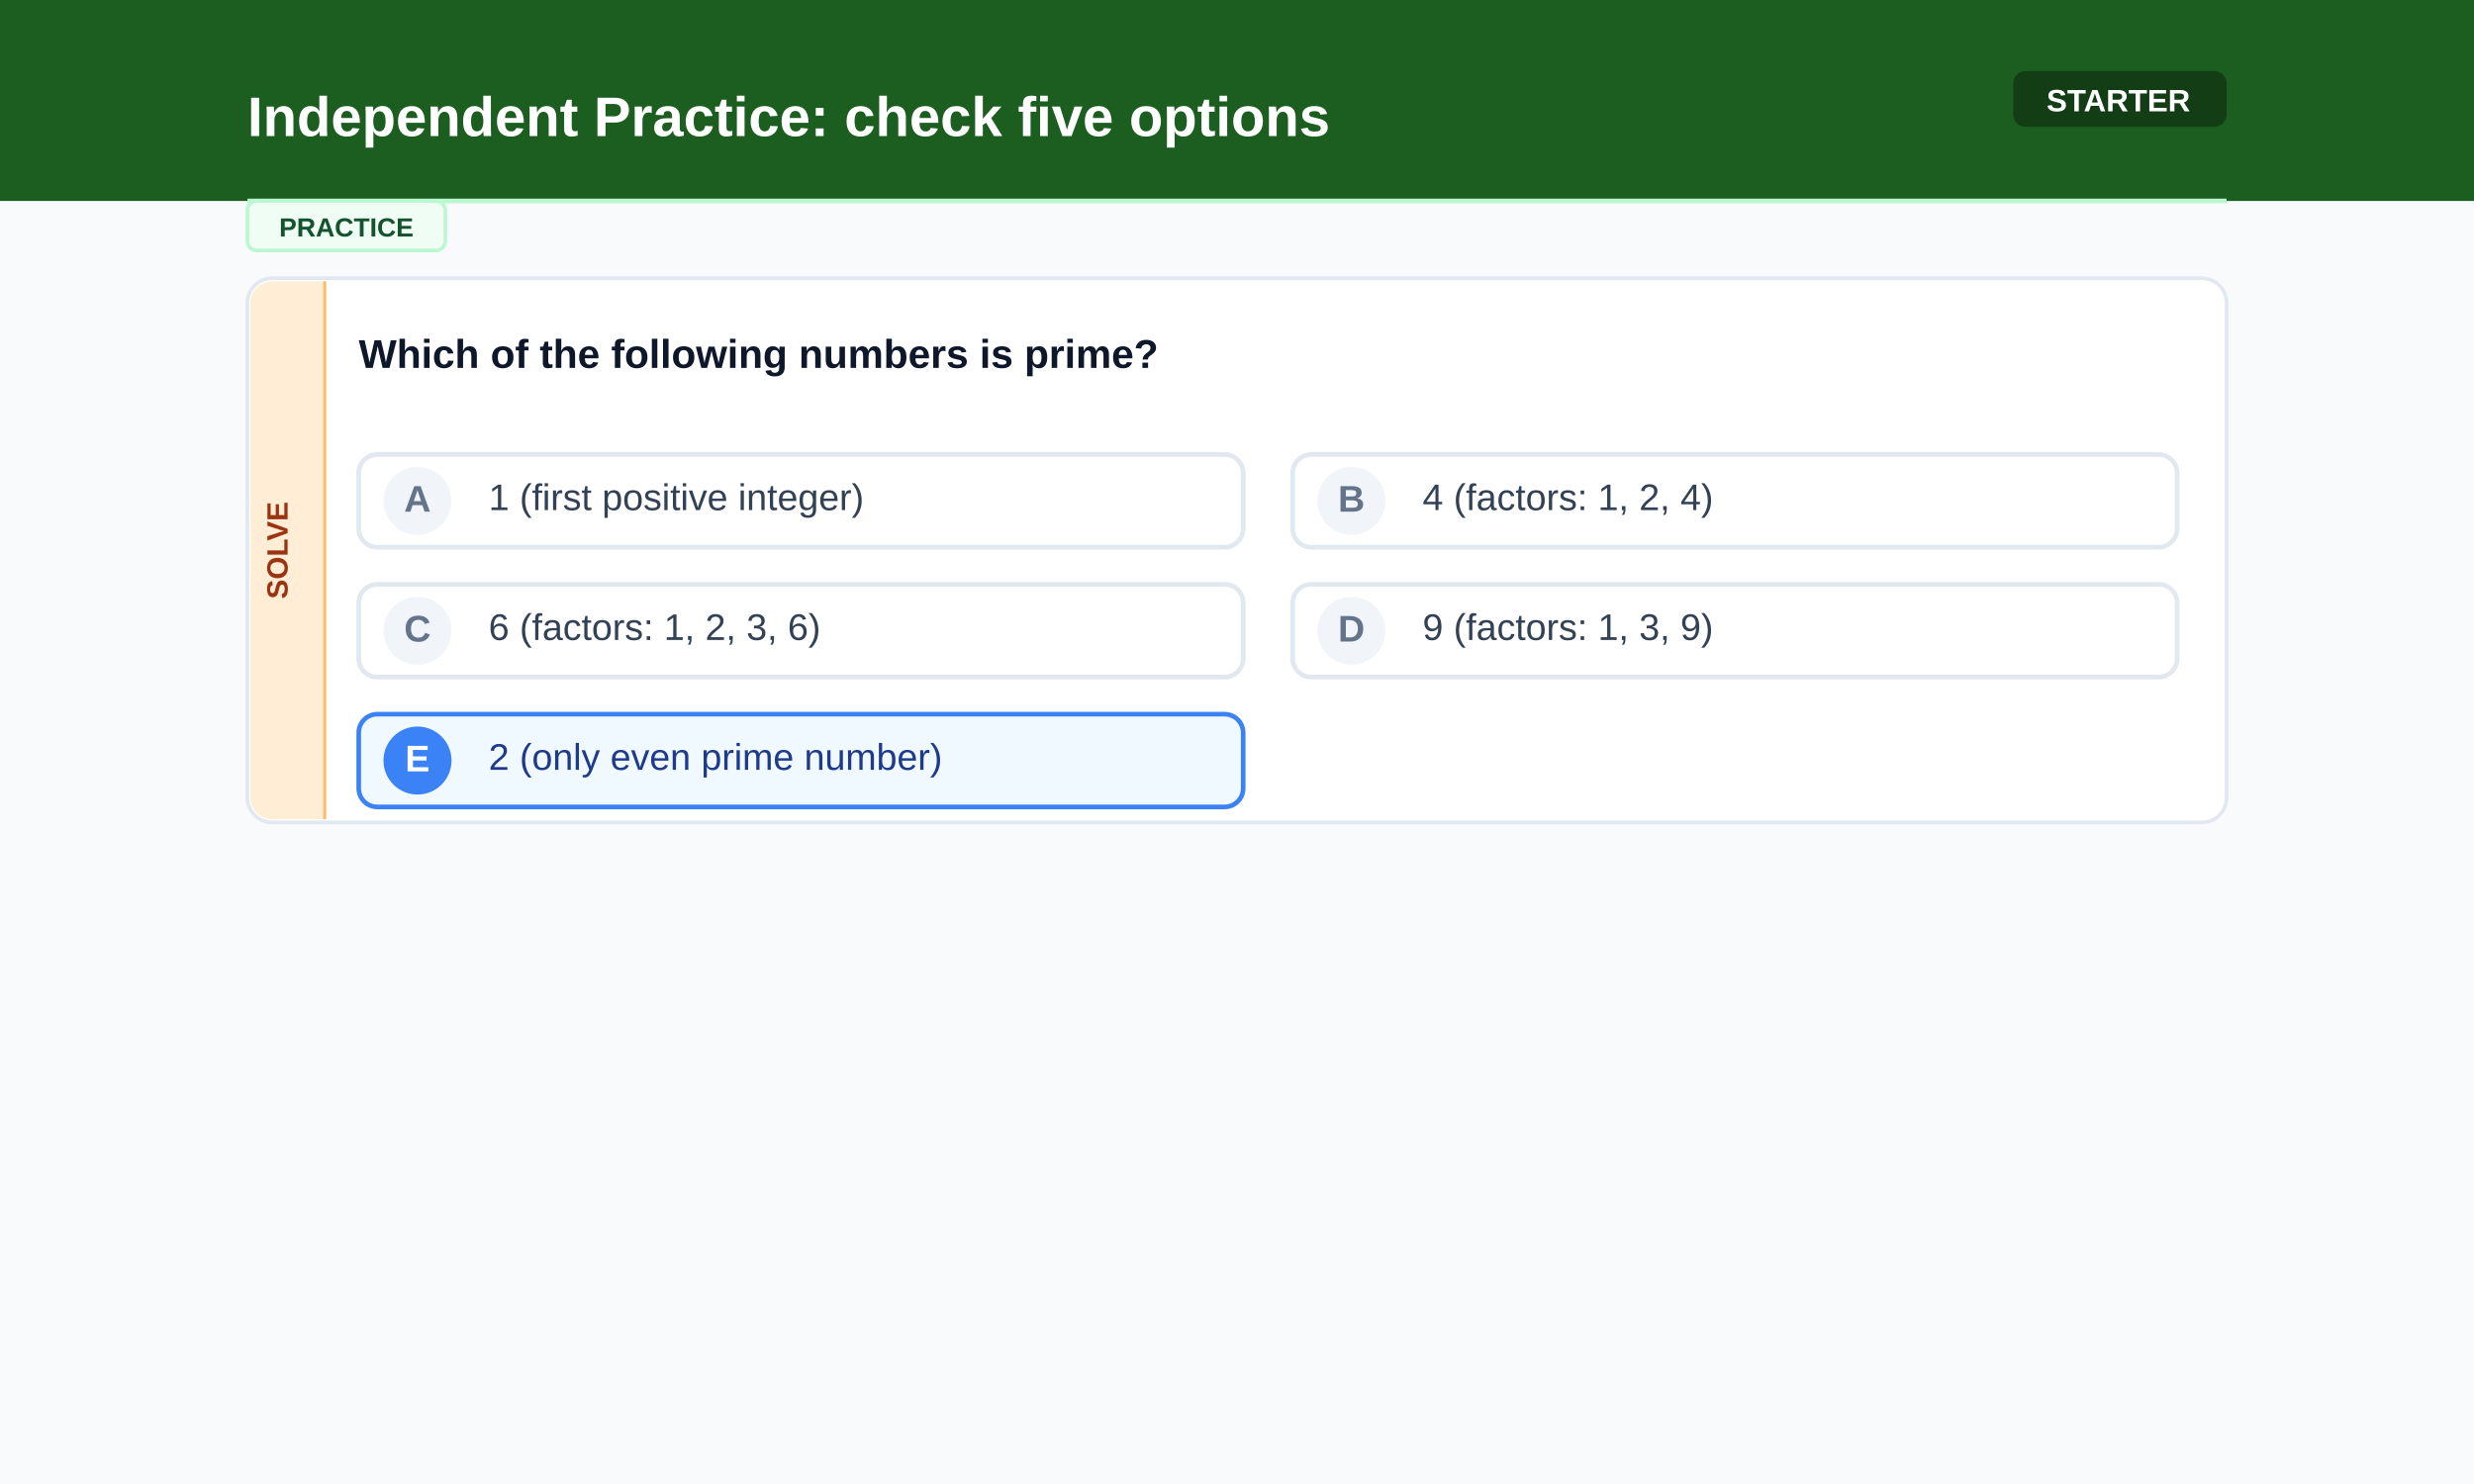
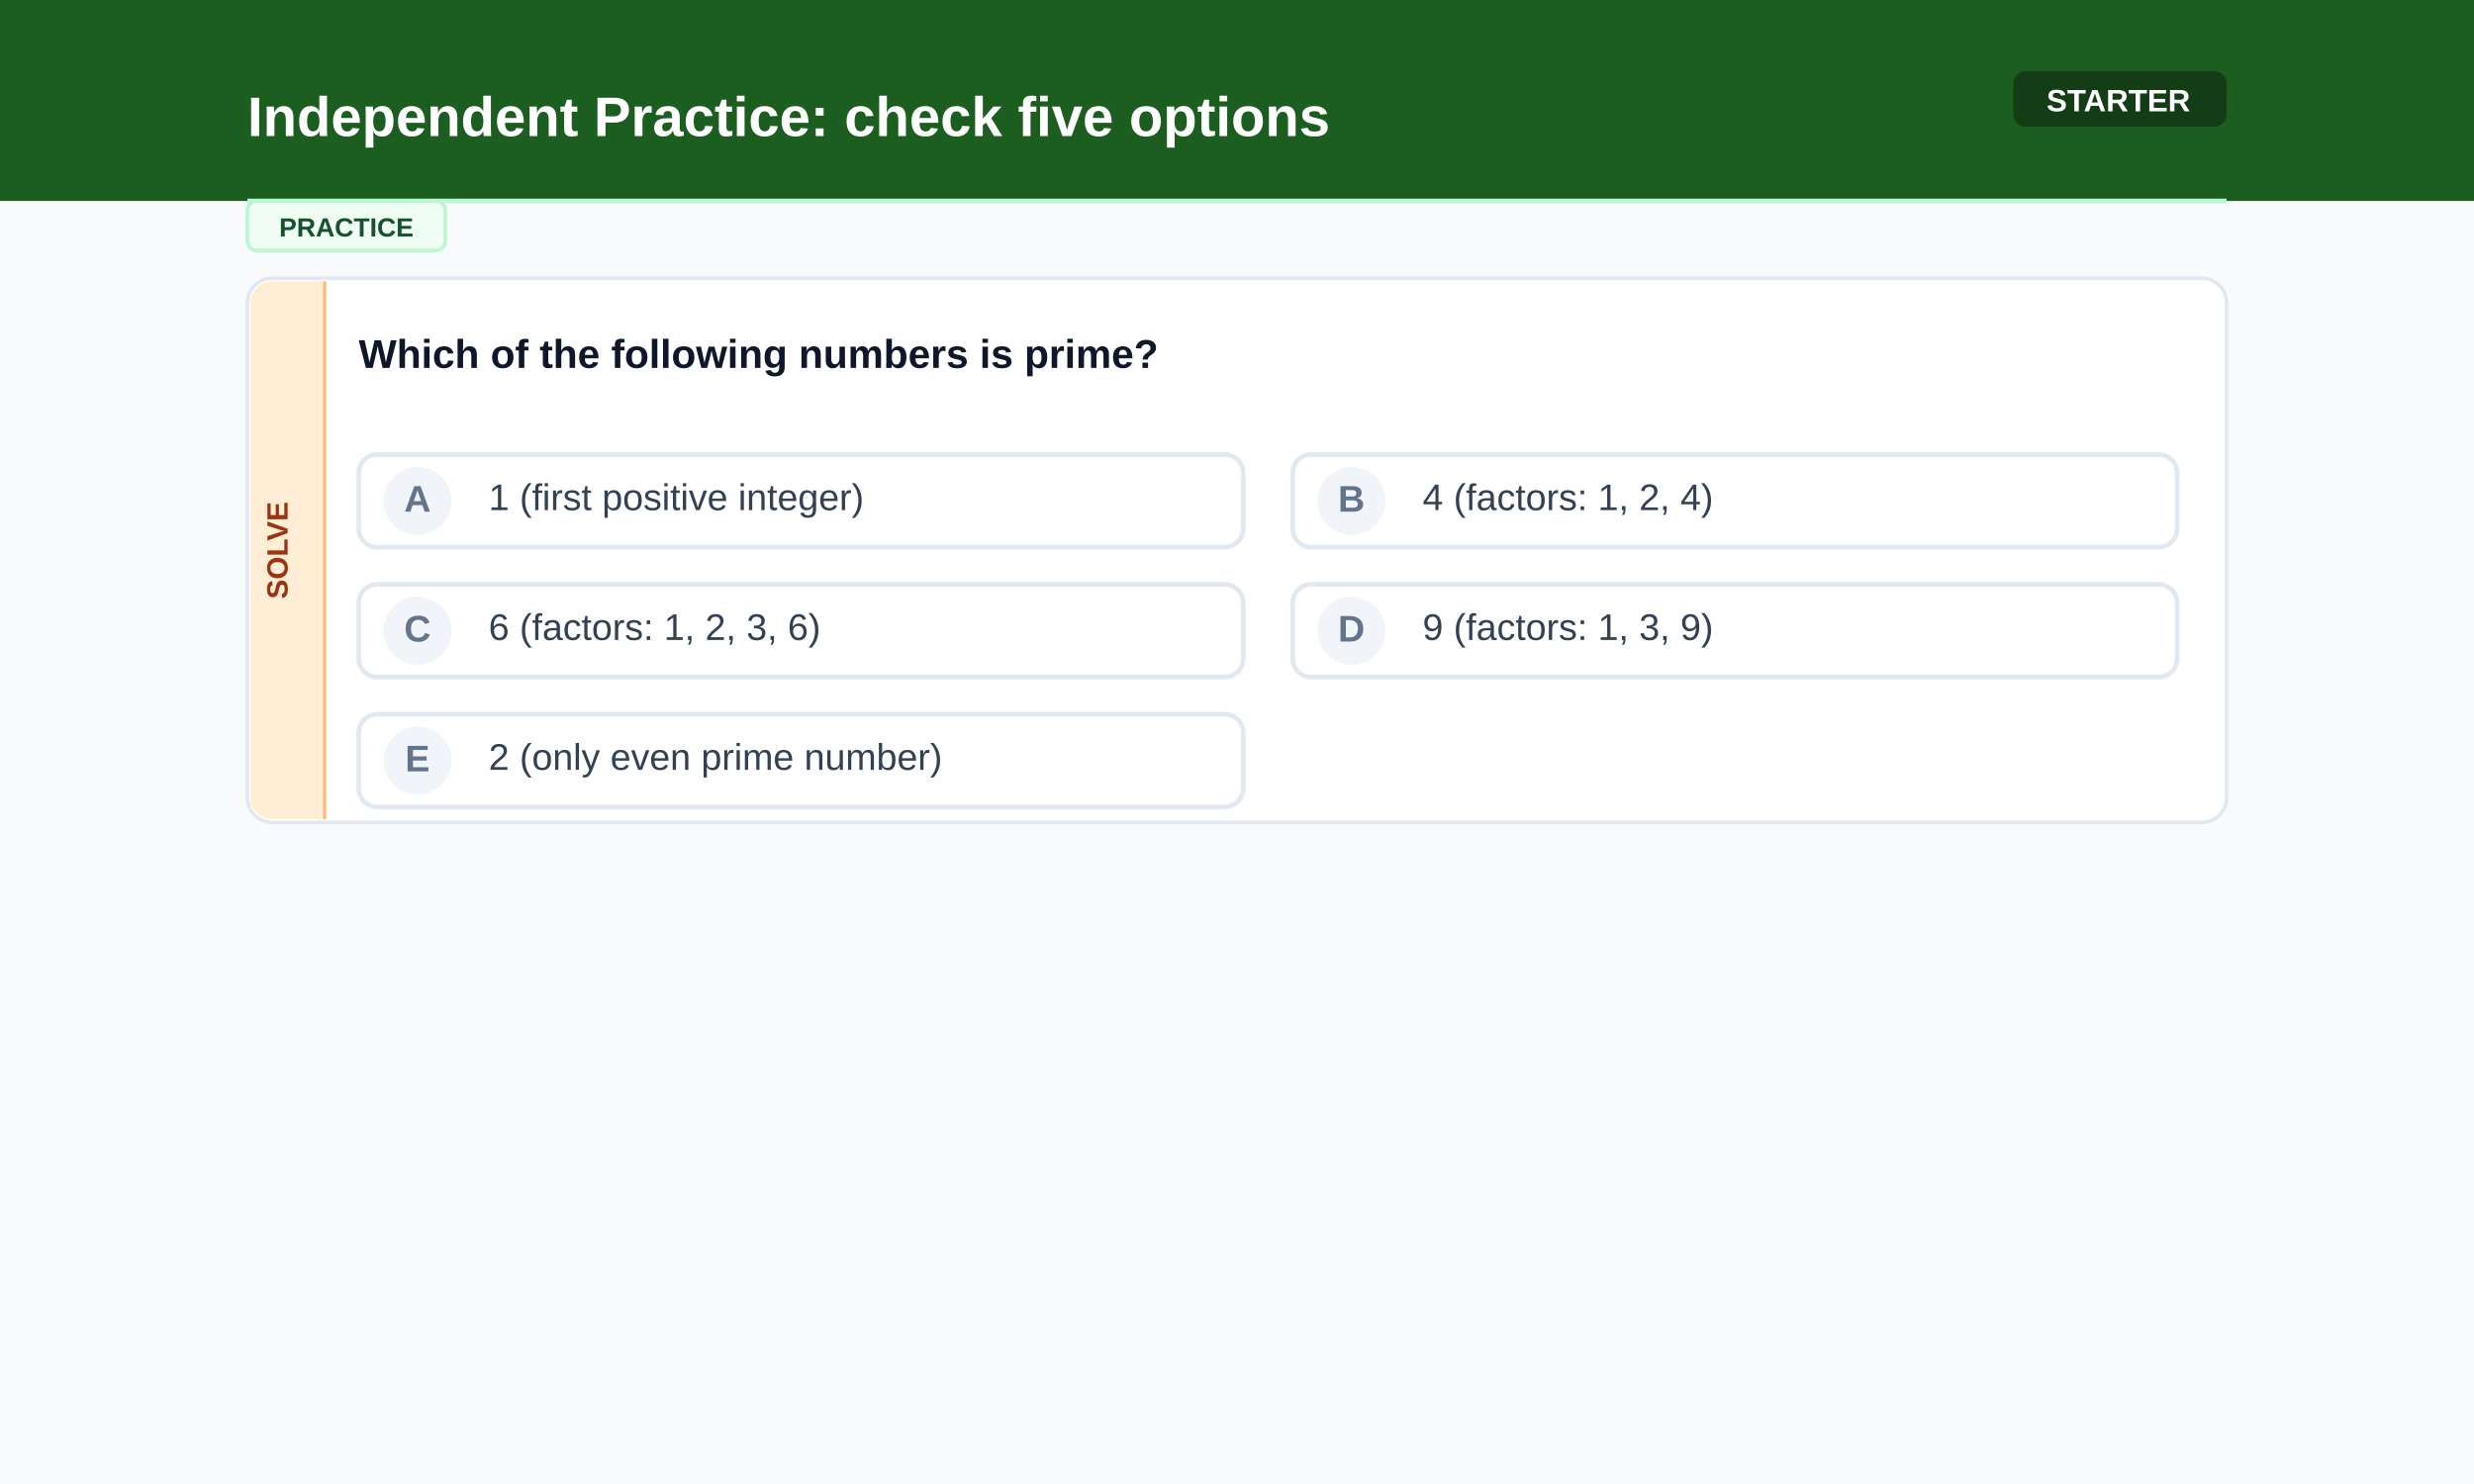
<svg xmlns="http://www.w3.org/2000/svg" width="800" height="480">
  <rect width="800" height="480" fill="#f8fafc" />
  <rect width="800" height="65" fill="#1B5E20" />
  <text x="80" y="44" font-family="Arial, sans-serif" font-size="18" font-weight="bold" fill="#FFFFFF" text-anchor="start">Independent Practice: check five options</text>
  <rect x="651" y="23" width="69" height="18" rx="4" fill="#000000" opacity="0.35" />
  <text x="685" y="36" font-family="Arial, sans-serif" font-size="10" font-weight="bold" fill="#FFFFFF" text-anchor="middle">STARTER</text>
  <line x1="80" y1="65" x2="720" y2="65" stroke="#bbf7d0" stroke-width="1.5" />
  <rect x="80" y="65" width="64" height="16" rx="3" fill="#f0fdf4" stroke="#bbf7d0" stroke-width="1.2" />
  <text x="112" y="76.5" font-family="Arial, sans-serif" font-size="8.5" font-weight="bold" fill="#14532d" text-anchor="middle">PRACTICE</text>
  <rect x="80" y="90" width="640" height="176" rx="8" fill="#ffffff" stroke="#e2e8f0" stroke-width="1.2" />
  <path d="M 105 91 L 88 91 A 7 7 0 0 0 81 98 L 81 258 A 7 7 0 0 0 88 265 L 105 265 Z" fill="#ffedd5" />
  <line x1="105" y1="91" x2="105" y2="265" stroke="#fdba74" stroke-width="1" />
  <text x="93" y="178.0" font-family="Arial, sans-serif" font-size="9.5" font-weight="bold" fill="#9a3412" text-anchor="middle" transform="rotate(-90, 93, 178.0)">SOLVE</text>
  <text x="116" y="119" font-family="Arial, sans-serif" font-size="13" font-weight="bold" fill="#0f172a" text-anchor="start">Which of the following numbers is prime?</text>
  <rect x="116" y="147" width="286" height="30" rx="6" fill="#ffffff" stroke="#e2e8f0" stroke-width="1.5" />
  <circle cx="135" cy="162" r="11" fill="#f1f5f9" />
  <text x="135" y="165.5" font-family="Arial, sans-serif" font-size="12" font-weight="bold" fill="#64748b" text-anchor="middle">A</text>
  <text x="158" y="165" font-family="Arial, sans-serif" font-size="12" font-weight="normal" fill="#334155" text-anchor="start">1 (first positive integer)</text>
  <rect x="418" y="147" width="286" height="30" rx="6" fill="#ffffff" stroke="#e2e8f0" stroke-width="1.5" />
  <circle cx="437" cy="162" r="11" fill="#f1f5f9" />
  <text x="437" y="165.5" font-family="Arial, sans-serif" font-size="12" font-weight="bold" fill="#64748b" text-anchor="middle">B</text>
  <text x="460" y="165" font-family="Arial, sans-serif" font-size="12" font-weight="normal" fill="#334155" text-anchor="start">4 (factors: 1, 2, 4)</text>
  <rect x="116" y="189" width="286" height="30" rx="6" fill="#ffffff" stroke="#e2e8f0" stroke-width="1.5" />
  <circle cx="135" cy="204" r="11" fill="#f1f5f9" />
  <text x="135" y="207.5" font-family="Arial, sans-serif" font-size="12" font-weight="bold" fill="#64748b" text-anchor="middle">C</text>
  <text x="158" y="207" font-family="Arial, sans-serif" font-size="12" font-weight="normal" fill="#334155" text-anchor="start">6 (factors: 1, 2, 3, 6)</text>
  <rect x="418" y="189" width="286" height="30" rx="6" fill="#ffffff" stroke="#e2e8f0" stroke-width="1.5" />
  <circle cx="437" cy="204" r="11" fill="#f1f5f9" />
  <text x="437" y="207.5" font-family="Arial, sans-serif" font-size="12" font-weight="bold" fill="#64748b" text-anchor="middle">D</text>
  <text x="460" y="207" font-family="Arial, sans-serif" font-size="12" font-weight="normal" fill="#334155" text-anchor="start">9 (factors: 1, 3, 9)</text>
-   <rect x="116" y="231" width="286" height="30" rx="6" fill="#f0f9ff" stroke="#3b82f6" stroke-width="1.5" />
-   <circle cx="135" cy="246" r="11" fill="#3b82f6" />
-   <text x="135" y="249.5" font-family="Arial, sans-serif" font-size="12" font-weight="bold" fill="#ffffff" text-anchor="middle">E</text>
-   <text x="158" y="249" font-family="Arial, sans-serif" font-size="12" font-weight="normal" fill="#1e3a8a" text-anchor="start">2 (only even prime number)</text>
+   <rect x="116" y="231" width="286" height="30" rx="6" fill="#ffffff" stroke="#e2e8f0" stroke-width="1.5" />
+   <circle cx="135" cy="246" r="11" fill="#f1f5f9" />
+   <text x="135" y="249.5" font-family="Arial, sans-serif" font-size="12" font-weight="bold" fill="#64748b" text-anchor="middle">E</text>
+   <text x="158" y="249" font-family="Arial, sans-serif" font-size="12" font-weight="normal" fill="#334155" text-anchor="start">2 (only even prime number)</text>
</svg>
